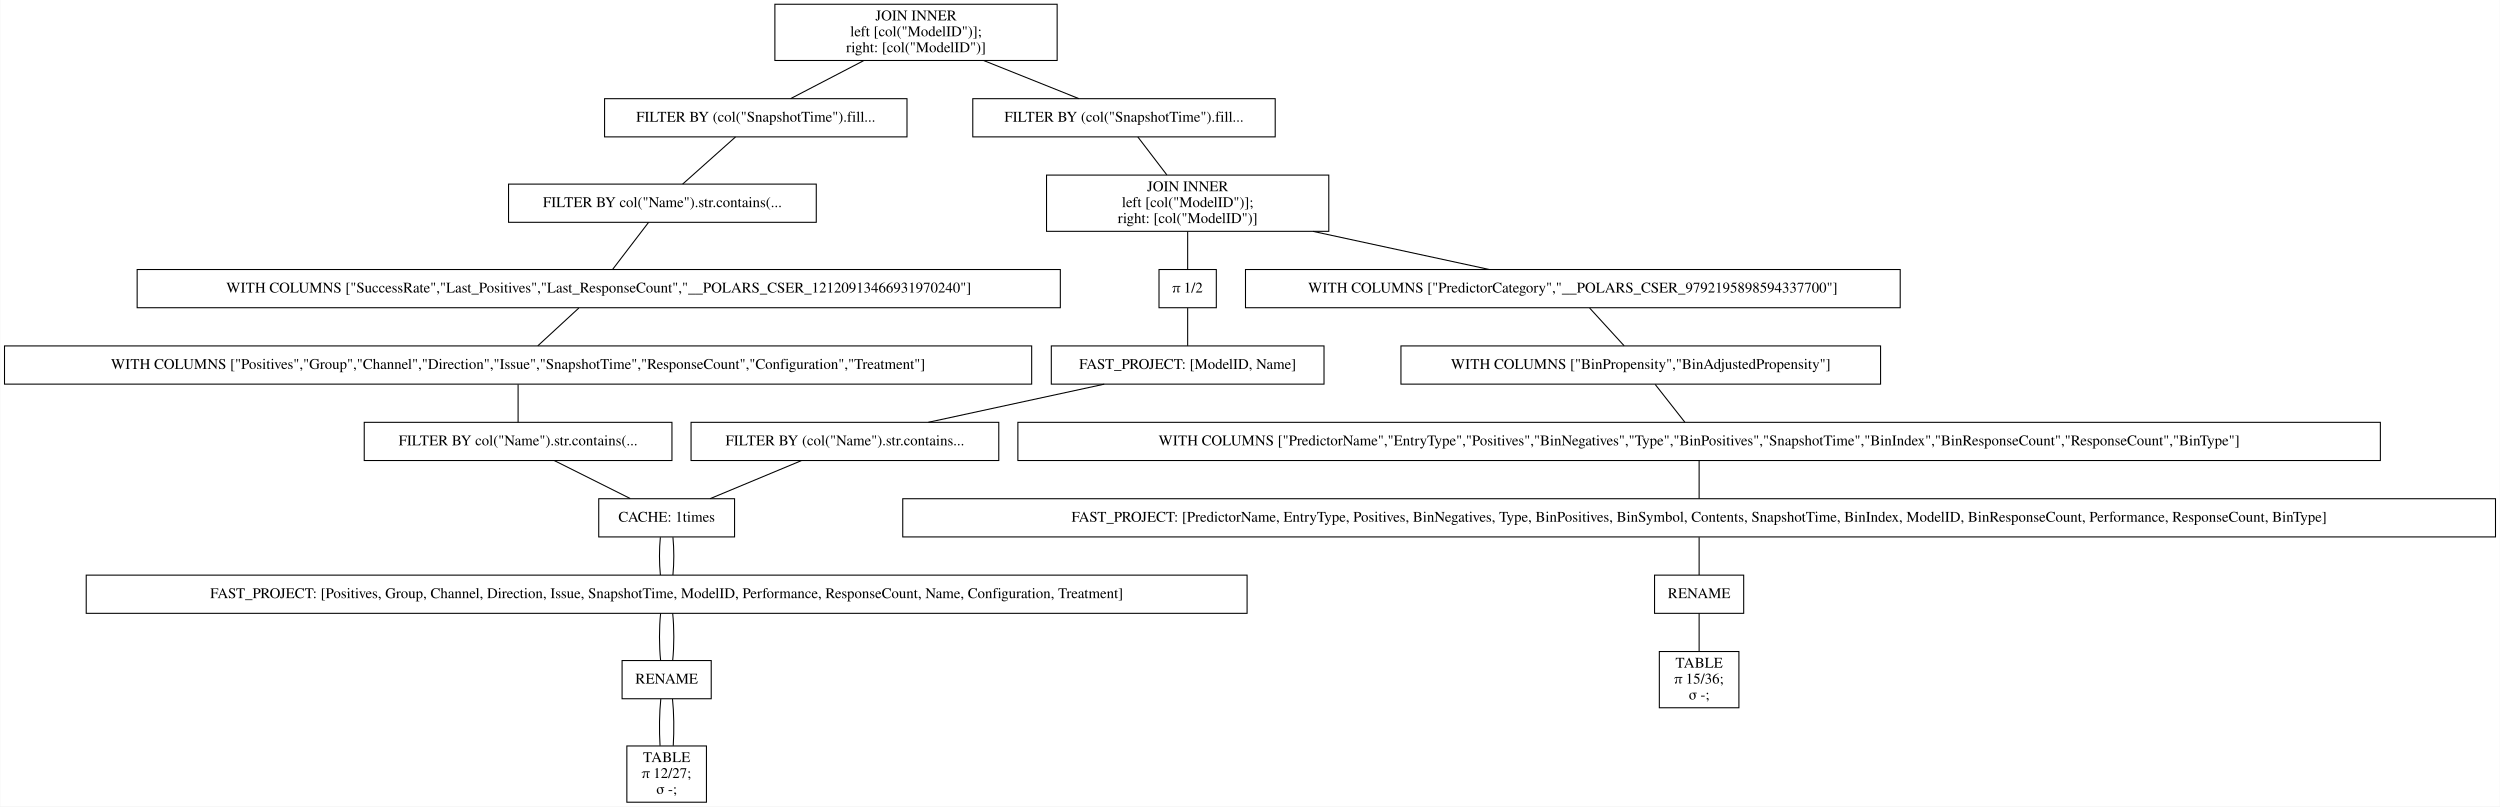
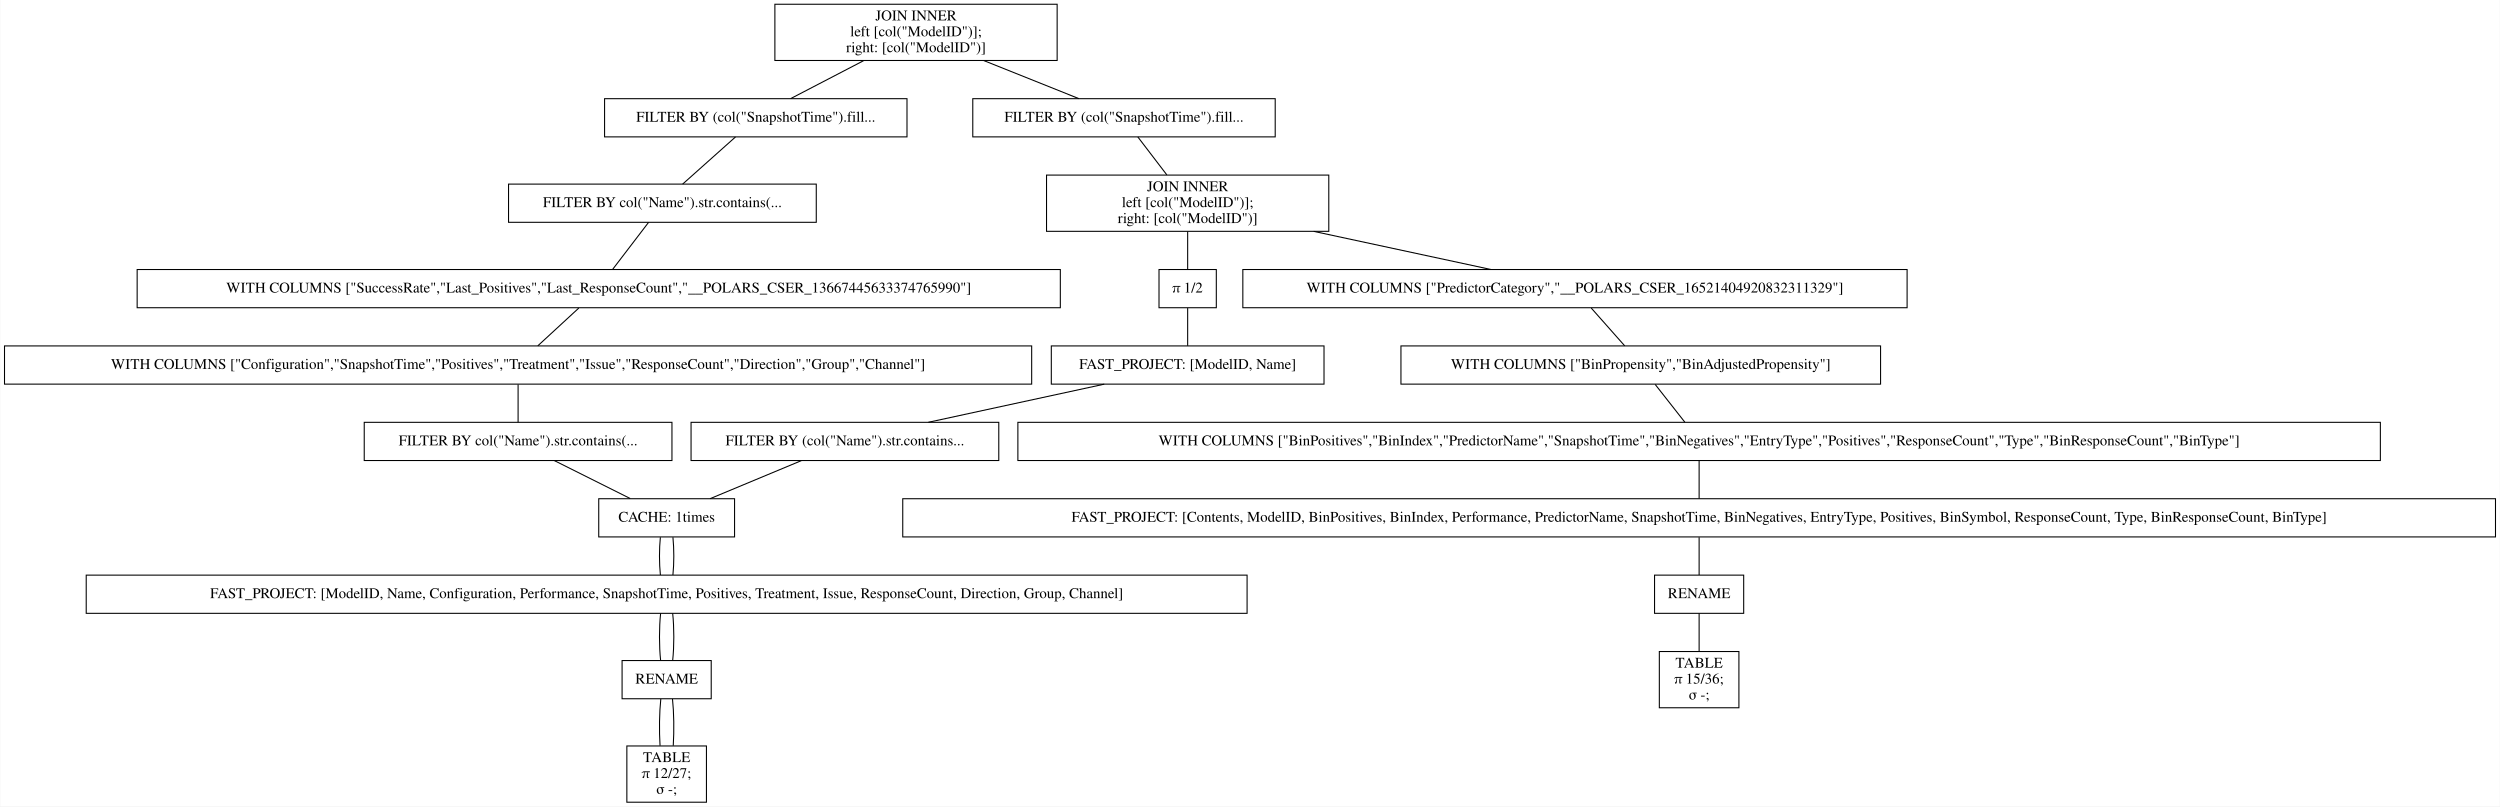
<svg xmlns="http://www.w3.org/2000/svg" width="2356pt" height="760pt" viewBox="0.00 0.00 2355.50 760.00">
  <g id="graph0" class="graph" transform="scale(1 1) rotate(0) translate(4 756)">
    <polygon fill="white" stroke="transparent" points="-4,4 -4,-756 2351.5,-756 2351.5,4 -4,4" />
    <g id="node1" class="node">
      <polygon fill="none" stroke="black" points="992,-752 726,-752 726,-699 992,-699 992,-752" />
      <text text-anchor="middle" x="859" y="-736.8" font-family="Times,serif" font-size="14.00">JOIN INNER</text>
      <text text-anchor="middle" x="859" y="-721.8" font-family="Times,serif" font-size="14.00">                    left [col("ModelID")];</text>
      <text text-anchor="middle" x="859" y="-706.8" font-family="Times,serif" font-size="14.00">                    right: [col("ModelID")]</text>
    </g>
    <g id="node2" class="node">
      <polygon fill="none" stroke="black" points="850.5,-663 565.5,-663 565.5,-627 850.5,-627 850.5,-663" />
      <text text-anchor="middle" x="708" y="-641.3" font-family="Times,serif" font-size="14.00">FILTER BY (col("SnapshotTime").fill...</text>
    </g>
    <g id="edge1" class="edge">
      <path fill="none" stroke="black" d="M809.56,-698.8C787.02,-687.08 760.96,-673.53 740.88,-663.09" />
    </g>
    <g id="node11" class="node">
      <polygon fill="none" stroke="black" points="1197.5,-663 912.5,-663 912.5,-627 1197.5,-627 1197.5,-663" />
      <text text-anchor="middle" x="1055" y="-641.3" font-family="Times,serif" font-size="14.00">FILTER BY (col("SnapshotTime").fill...</text>
    </g>
    <g id="edge10" class="edge">
      <path fill="none" stroke="black" d="M922.91,-698.9C952.29,-687.14 986.34,-673.5 1012.51,-663.02" />
    </g>
    <g id="node3" class="node">
      <polygon fill="none" stroke="black" points="765,-582.5 475,-582.5 475,-546.5 765,-546.5 765,-582.5" />
      <text text-anchor="middle" x="620" y="-560.8" font-family="Times,serif" font-size="14.00">FILTER BY col("Name").str.contains(...</text>
    </g>
    <g id="edge2" class="edge">
      <path fill="none" stroke="black" d="M688.91,-626.97C674.14,-613.8 653.81,-595.66 639.06,-582.5" />
    </g>
    <g id="node4" class="node">
      <polygon fill="none" stroke="black" points="995,-502 125,-502 125,-466 995,-466 995,-502" />
-       <text text-anchor="middle" x="560" y="-480.3" font-family="Times,serif" font-size="14.00">WITH COLUMNS ["SuccessRate","Last_Positives","Last_ResponseCount","__POLARS_CSER_12120913466931970240"]</text>
+       <text text-anchor="middle" x="560" y="-480.3" font-family="Times,serif" font-size="14.00">WITH COLUMNS ["SuccessRate","Last_Positives","Last_ResponseCount","__POLARS_CSER_13667445633374765990"]</text>
    </g>
    <g id="edge3" class="edge">
      <path fill="none" stroke="black" d="M606.98,-546.47C596.92,-533.3 583.05,-515.16 572.99,-502" />
    </g>
    <g id="node5" class="node">
      <polygon fill="none" stroke="black" points="968,-430 0,-430 0,-394 968,-394 968,-430" />
-       <text text-anchor="middle" x="484" y="-408.3" font-family="Times,serif" font-size="14.00">WITH COLUMNS ["Positives","Group","Channel","Direction","Issue","SnapshotTime","ResponseCount","Configuration","Treatment"]</text>
+       <text text-anchor="middle" x="484" y="-408.3" font-family="Times,serif" font-size="14.00">WITH COLUMNS ["Configuration","SnapshotTime","Positives","Treatment","Issue","ResponseCount","Direction","Group","Channel"]</text>
    </g>
    <g id="edge4" class="edge">
      <path fill="none" stroke="black" d="M541.21,-465.7C529.43,-454.85 514.31,-440.92 502.57,-430.1" />
    </g>
    <g id="node6" class="node">
      <polygon fill="none" stroke="black" points="629,-358 339,-358 339,-322 629,-322 629,-358" />
      <text text-anchor="middle" x="484" y="-336.3" font-family="Times,serif" font-size="14.00">FILTER BY col("Name").str.contains(...</text>
    </g>
    <g id="edge5" class="edge">
      <path fill="none" stroke="black" d="M484,-393.7C484,-382.85 484,-368.92 484,-358.1" />
    </g>
    <g id="node7" class="node">
      <polygon fill="none" stroke="black" points="688,-286 560,-286 560,-250 688,-250 688,-286" />
      <text text-anchor="middle" x="624" y="-264.3" font-family="Times,serif" font-size="14.00">CACHE: 1times</text>
    </g>
    <g id="edge6" class="edge">
      <path fill="none" stroke="black" d="M518.25,-321.88C539.94,-311.03 567.9,-297.05 589.62,-286.19" />
    </g>
    <g id="node8" class="node">
      <polygon fill="none" stroke="black" points="1171,-214 77,-214 77,-178 1171,-178 1171,-214" />
-       <text text-anchor="middle" x="624" y="-192.3" font-family="Times,serif" font-size="14.00">FAST_PROJECT: [Positives, Group, Channel, Direction, Issue, SnapshotTime, ModelID, Performance, ResponseCount, Name, Configuration, Treatment]</text>
+       <text text-anchor="middle" x="624" y="-192.3" font-family="Times,serif" font-size="14.00">FAST_PROJECT: [ModelID, Name, Configuration, Performance, SnapshotTime, Positives, Treatment, Issue, ResponseCount, Direction, Group, Channel]</text>
    </g>
    <g id="edge7" class="edge">
      <path fill="none" stroke="black" d="M618.08,-249.7C616.97,-238.85 616.97,-224.92 618.1,-214.1" />
    </g>
    <g id="edge22" class="edge">
      <path fill="none" stroke="black" d="M629.92,-249.7C631.03,-238.85 631.03,-224.92 629.9,-214.1" />
    </g>
    <g id="node9" class="node">
      <polygon fill="none" stroke="black" points="666,-133.5 582,-133.5 582,-97.5 666,-97.5 666,-133.5" />
      <text text-anchor="middle" x="624" y="-111.8" font-family="Times,serif" font-size="14.00">RENAME</text>
    </g>
    <g id="edge8" class="edge">
      <path fill="none" stroke="black" d="M618.32,-177.97C616.89,-164.8 616.89,-146.66 618.33,-133.5" />
    </g>
    <g id="edge23" class="edge">
      <path fill="none" stroke="black" d="M629.68,-177.97C631.11,-164.8 631.11,-146.66 629.67,-133.5" />
    </g>
    <g id="node10" class="node">
      <polygon fill="none" stroke="black" points="661.5,-53 586.5,-53 586.5,0 661.5,0 661.5,-53" />
      <text text-anchor="middle" x="624" y="-37.8" font-family="Times,serif" font-size="14.00">TABLE</text>
      <text text-anchor="middle" x="624" y="-22.8" font-family="Times,serif" font-size="14.00">π 12/27;</text>
      <text text-anchor="middle" x="624" y="-7.8" font-family="Times,serif" font-size="14.00">σ -;</text>
    </g>
    <g id="edge9" class="edge">
      <path fill="none" stroke="black" d="M618.5,-97.31C617.12,-84.73 616.89,-67.45 617.78,-53.23" />
    </g>
    <g id="edge24" class="edge">
      <path fill="none" stroke="black" d="M629.5,-97.31C630.88,-84.73 631.11,-67.45 630.22,-53.23" />
    </g>
    <g id="node12" class="node">
      <polygon fill="none" stroke="black" points="1248,-591 982,-591 982,-538 1248,-538 1248,-591" />
      <text text-anchor="middle" x="1115" y="-575.8" font-family="Times,serif" font-size="14.00">JOIN INNER</text>
      <text text-anchor="middle" x="1115" y="-560.8" font-family="Times,serif" font-size="14.00">                    left [col("ModelID")];</text>
      <text text-anchor="middle" x="1115" y="-545.8" font-family="Times,serif" font-size="14.00">                    right: [col("ModelID")]</text>
    </g>
    <g id="edge11" class="edge">
      <path fill="none" stroke="black" d="M1068.02,-626.97C1076.02,-616.51 1086.41,-602.9 1095.39,-591.16" />
    </g>
    <g id="node13" class="node">
-       <polygon fill="none" stroke="black" points="1786.5,-502 1169.5,-502 1169.5,-466 1786.5,-466 1786.5,-502" />
-       <text text-anchor="middle" x="1478" y="-480.3" font-family="Times,serif" font-size="14.00">WITH COLUMNS ["PredictorCategory","__POLARS_CSER_9792195898594337700"]</text>
+       <polygon fill="none" stroke="black" points="1793,-502 1167,-502 1167,-466 1793,-466 1793,-502" />
+       <text text-anchor="middle" x="1480" y="-480.3" font-family="Times,serif" font-size="14.00">WITH COLUMNS ["PredictorCategory","__POLARS_CSER_16521404920832311329"]</text>
    </g>
    <g id="edge12" class="edge">
-       <path fill="none" stroke="black" d="M1233.11,-537.96C1287.54,-526.19 1350.67,-512.54 1399.19,-502.04" />
+       <path fill="none" stroke="black" d="M1233.76,-537.96C1288.49,-526.19 1351.96,-512.54 1400.76,-502.04" />
    </g>
    <g id="node19" class="node">
      <polygon fill="none" stroke="black" points="1142,-502 1088,-502 1088,-466 1142,-466 1142,-502" />
      <text text-anchor="middle" x="1115" y="-480.3" font-family="Times,serif" font-size="14.00">π 1/2</text>
    </g>
    <g id="edge18" class="edge">
      <path fill="none" stroke="black" d="M1115,-537.8C1115,-526.17 1115,-512.74 1115,-502.33" />
    </g>
    <g id="node14" class="node">
      <polygon fill="none" stroke="black" points="1768,-430 1316,-430 1316,-394 1768,-394 1768,-430" />
      <text text-anchor="middle" x="1542" y="-408.3" font-family="Times,serif" font-size="14.00">WITH COLUMNS ["BinPropensity","BinAdjustedPropensity"]</text>
    </g>
    <g id="edge13" class="edge">
-       <path fill="none" stroke="black" d="M1493.82,-465.7C1503.74,-454.85 1516.48,-440.92 1526.36,-430.1" />
+       <path fill="none" stroke="black" d="M1495.33,-465.7C1504.94,-454.85 1517.27,-440.92 1526.85,-430.1" />
    </g>
    <g id="node15" class="node">
      <polygon fill="none" stroke="black" points="2239,-358 955,-358 955,-322 2239,-322 2239,-358" />
-       <text text-anchor="middle" x="1597" y="-336.3" font-family="Times,serif" font-size="14.00">WITH COLUMNS ["PredictorName","EntryType","Positives","BinNegatives","Type","BinPositives","SnapshotTime","BinIndex","BinResponseCount","ResponseCount","BinType"]</text>
+       <text text-anchor="middle" x="1597" y="-336.3" font-family="Times,serif" font-size="14.00">WITH COLUMNS ["BinPositives","BinIndex","PredictorName","SnapshotTime","BinNegatives","EntryType","Positives","ResponseCount","Type","BinResponseCount","BinType"]</text>
    </g>
    <g id="edge14" class="edge">
      <path fill="none" stroke="black" d="M1555.6,-393.7C1564.12,-382.85 1575.07,-368.92 1583.56,-358.1" />
    </g>
    <g id="node16" class="node">
      <polygon fill="none" stroke="black" points="2347.5,-286 846.5,-286 846.5,-250 2347.5,-250 2347.5,-286" />
-       <text text-anchor="middle" x="1597" y="-264.3" font-family="Times,serif" font-size="14.00">FAST_PROJECT: [PredictorName, EntryType, Positives, BinNegatives, Type, BinPositives, BinSymbol, Contents, SnapshotTime, BinIndex, ModelID, BinResponseCount, Performance, ResponseCount, BinType]</text>
+       <text text-anchor="middle" x="1597" y="-264.3" font-family="Times,serif" font-size="14.00">FAST_PROJECT: [Contents, ModelID, BinPositives, BinIndex, Performance, PredictorName, SnapshotTime, BinNegatives, EntryType, Positives, BinSymbol, ResponseCount, Type, BinResponseCount, BinType]</text>
    </g>
    <g id="edge15" class="edge">
      <path fill="none" stroke="black" d="M1597,-321.7C1597,-310.85 1597,-296.92 1597,-286.1" />
    </g>
    <g id="node17" class="node">
      <polygon fill="none" stroke="black" points="1639,-214 1555,-214 1555,-178 1639,-178 1639,-214" />
      <text text-anchor="middle" x="1597" y="-192.3" font-family="Times,serif" font-size="14.00">RENAME</text>
    </g>
    <g id="edge16" class="edge">
      <path fill="none" stroke="black" d="M1597,-249.7C1597,-238.85 1597,-224.92 1597,-214.1" />
    </g>
    <g id="node18" class="node">
      <polygon fill="none" stroke="black" points="1634.5,-142 1559.5,-142 1559.5,-89 1634.5,-89 1634.5,-142" />
      <text text-anchor="middle" x="1597" y="-126.8" font-family="Times,serif" font-size="14.00">TABLE</text>
      <text text-anchor="middle" x="1597" y="-111.8" font-family="Times,serif" font-size="14.00">π 15/36;</text>
      <text text-anchor="middle" x="1597" y="-96.8" font-family="Times,serif" font-size="14.00">σ -;</text>
    </g>
    <g id="edge17" class="edge">
      <path fill="none" stroke="black" d="M1597,-177.97C1597,-167.51 1597,-153.9 1597,-142.16" />
    </g>
    <g id="node20" class="node">
      <polygon fill="none" stroke="black" points="1243.5,-430 986.5,-430 986.5,-394 1243.5,-394 1243.5,-430" />
      <text text-anchor="middle" x="1115" y="-408.3" font-family="Times,serif" font-size="14.00">FAST_PROJECT: [ModelID, Name]</text>
    </g>
    <g id="edge19" class="edge">
      <path fill="none" stroke="black" d="M1115,-465.7C1115,-454.85 1115,-440.92 1115,-430.1" />
    </g>
    <g id="node21" class="node">
      <polygon fill="none" stroke="black" points="937,-358 647,-358 647,-322 937,-322 937,-358" />
      <text text-anchor="middle" x="792" y="-336.3" font-family="Times,serif" font-size="14.00">FILTER BY (col("Name").str.contains...</text>
    </g>
    <g id="edge20" class="edge">
      <path fill="none" stroke="black" d="M1036.4,-393.97C986.07,-383.06 921.01,-368.96 870.67,-358.05" />
    </g>
    <g id="edge21" class="edge">
      <path fill="none" stroke="black" d="M750.9,-321.88C724.77,-310.99 691.07,-296.95 664.96,-286.07" />
    </g>
  </g>
</svg>
